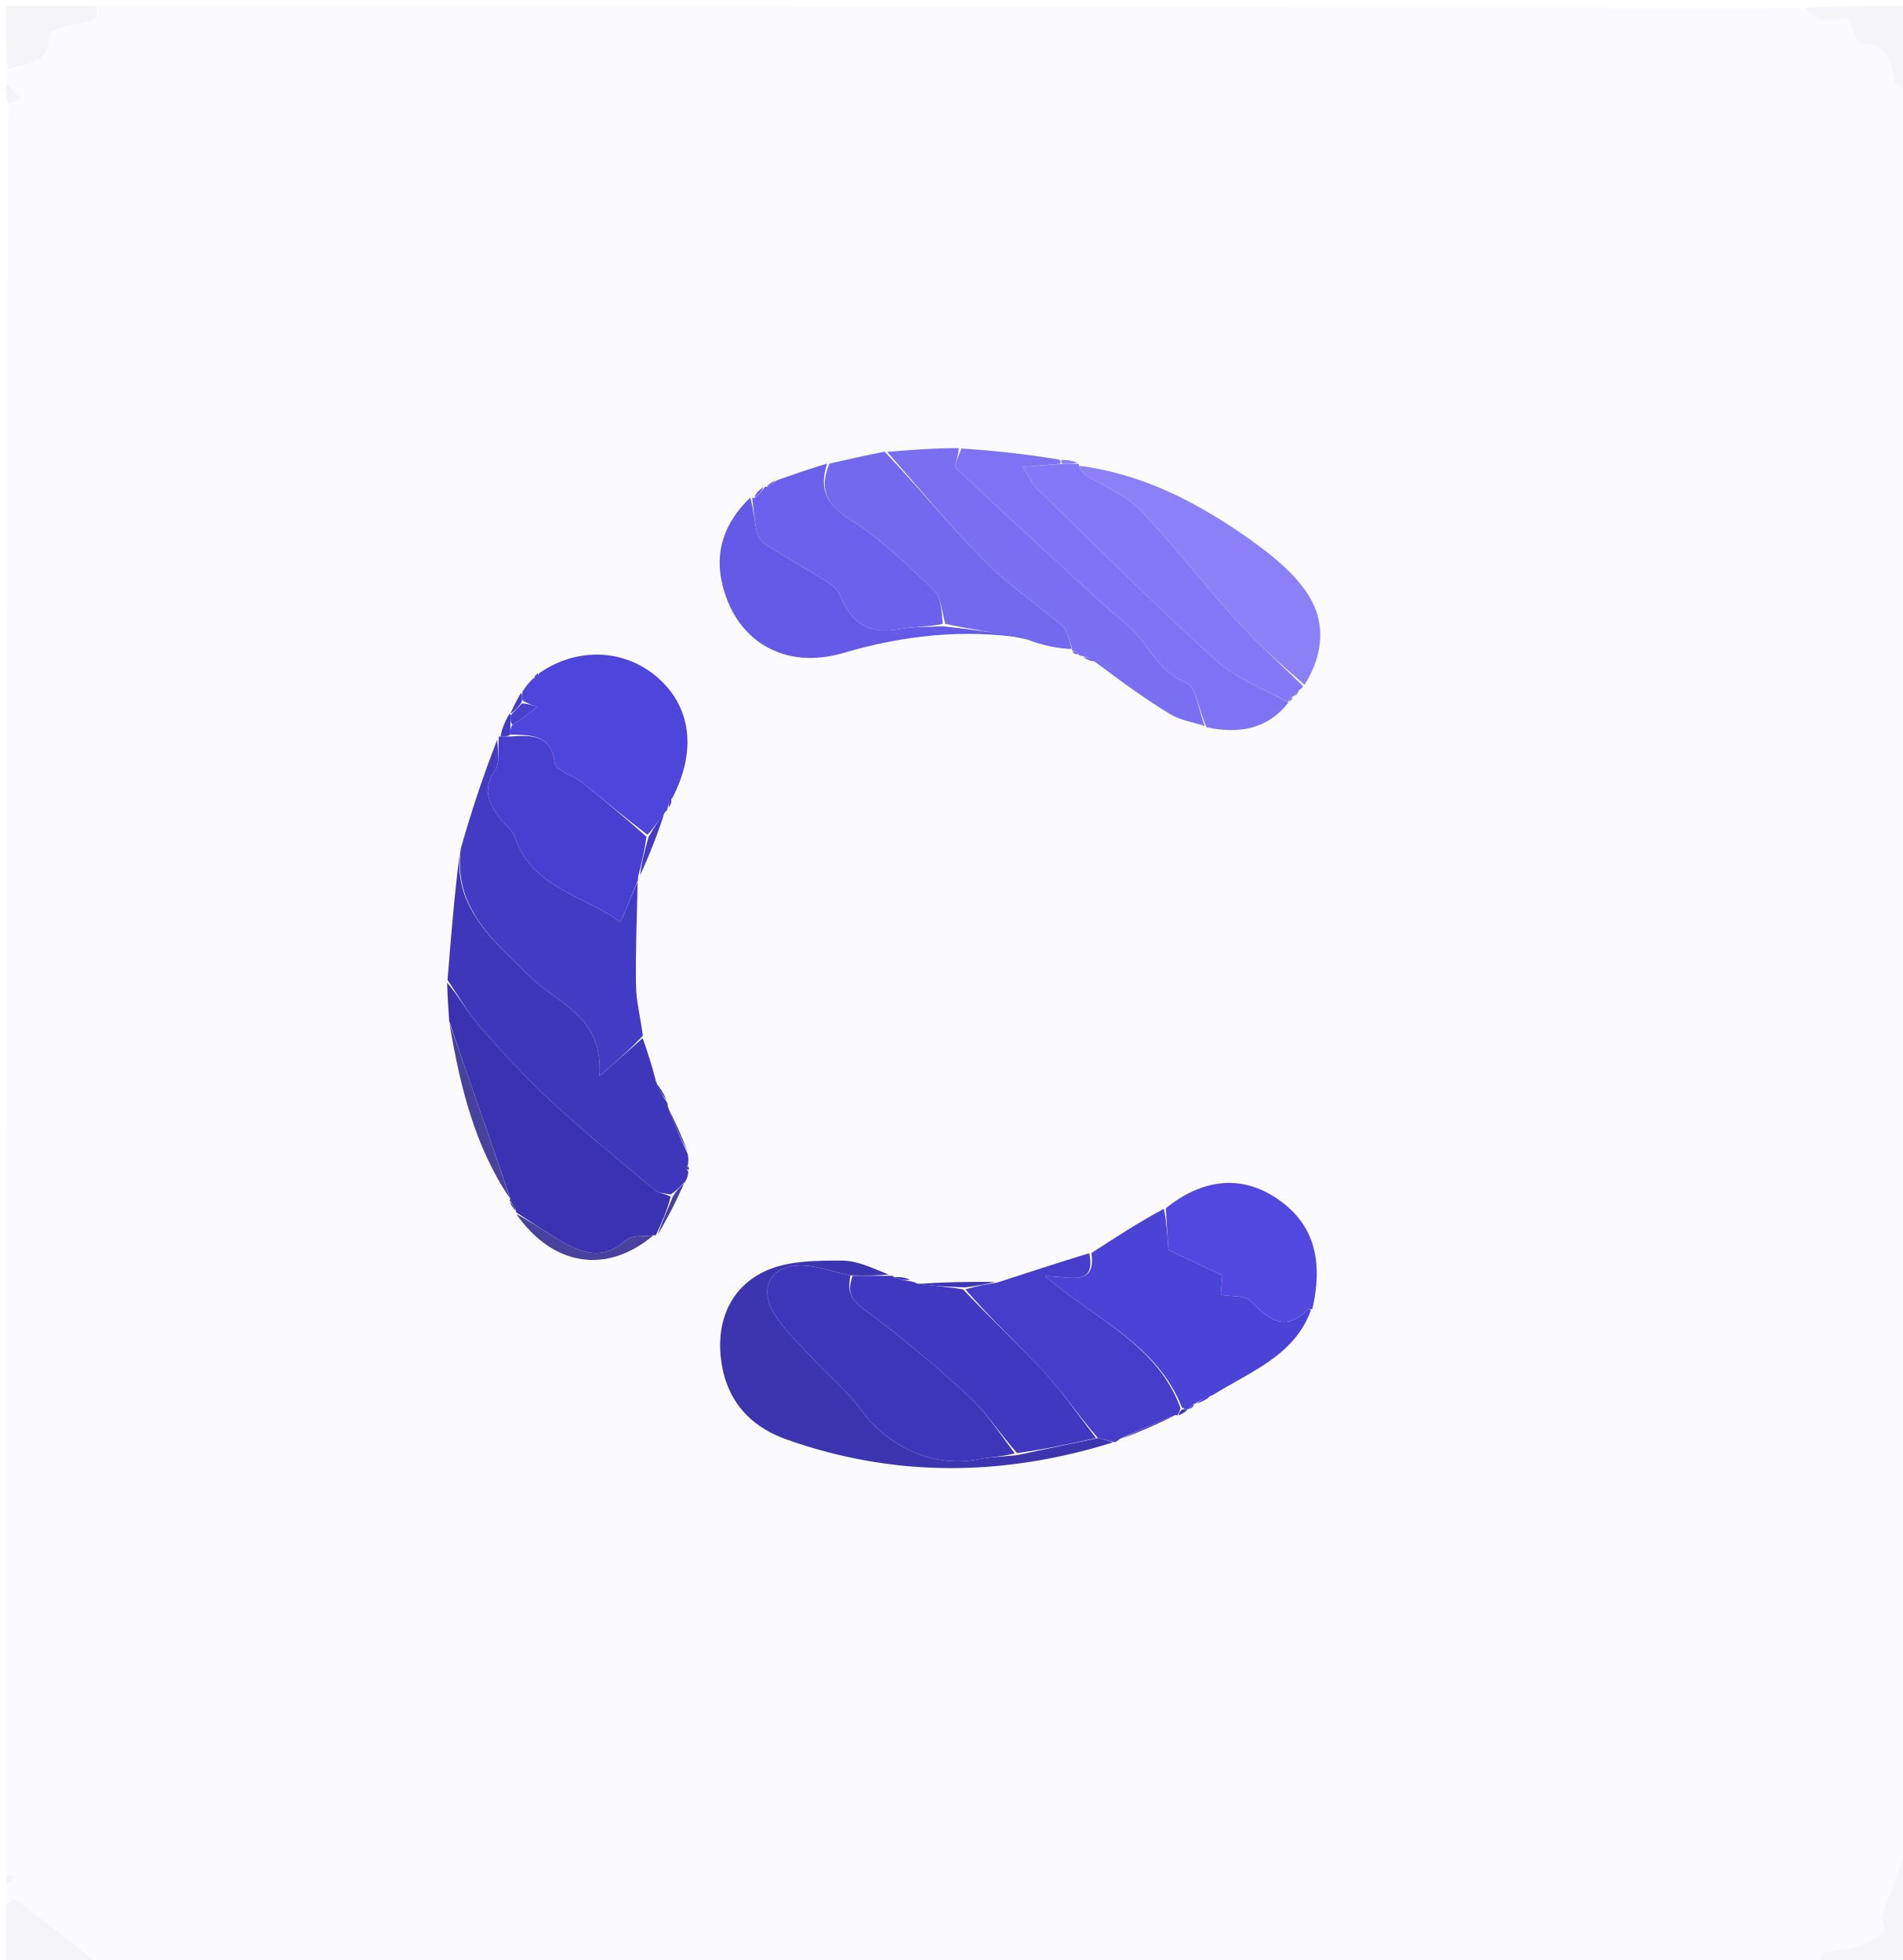
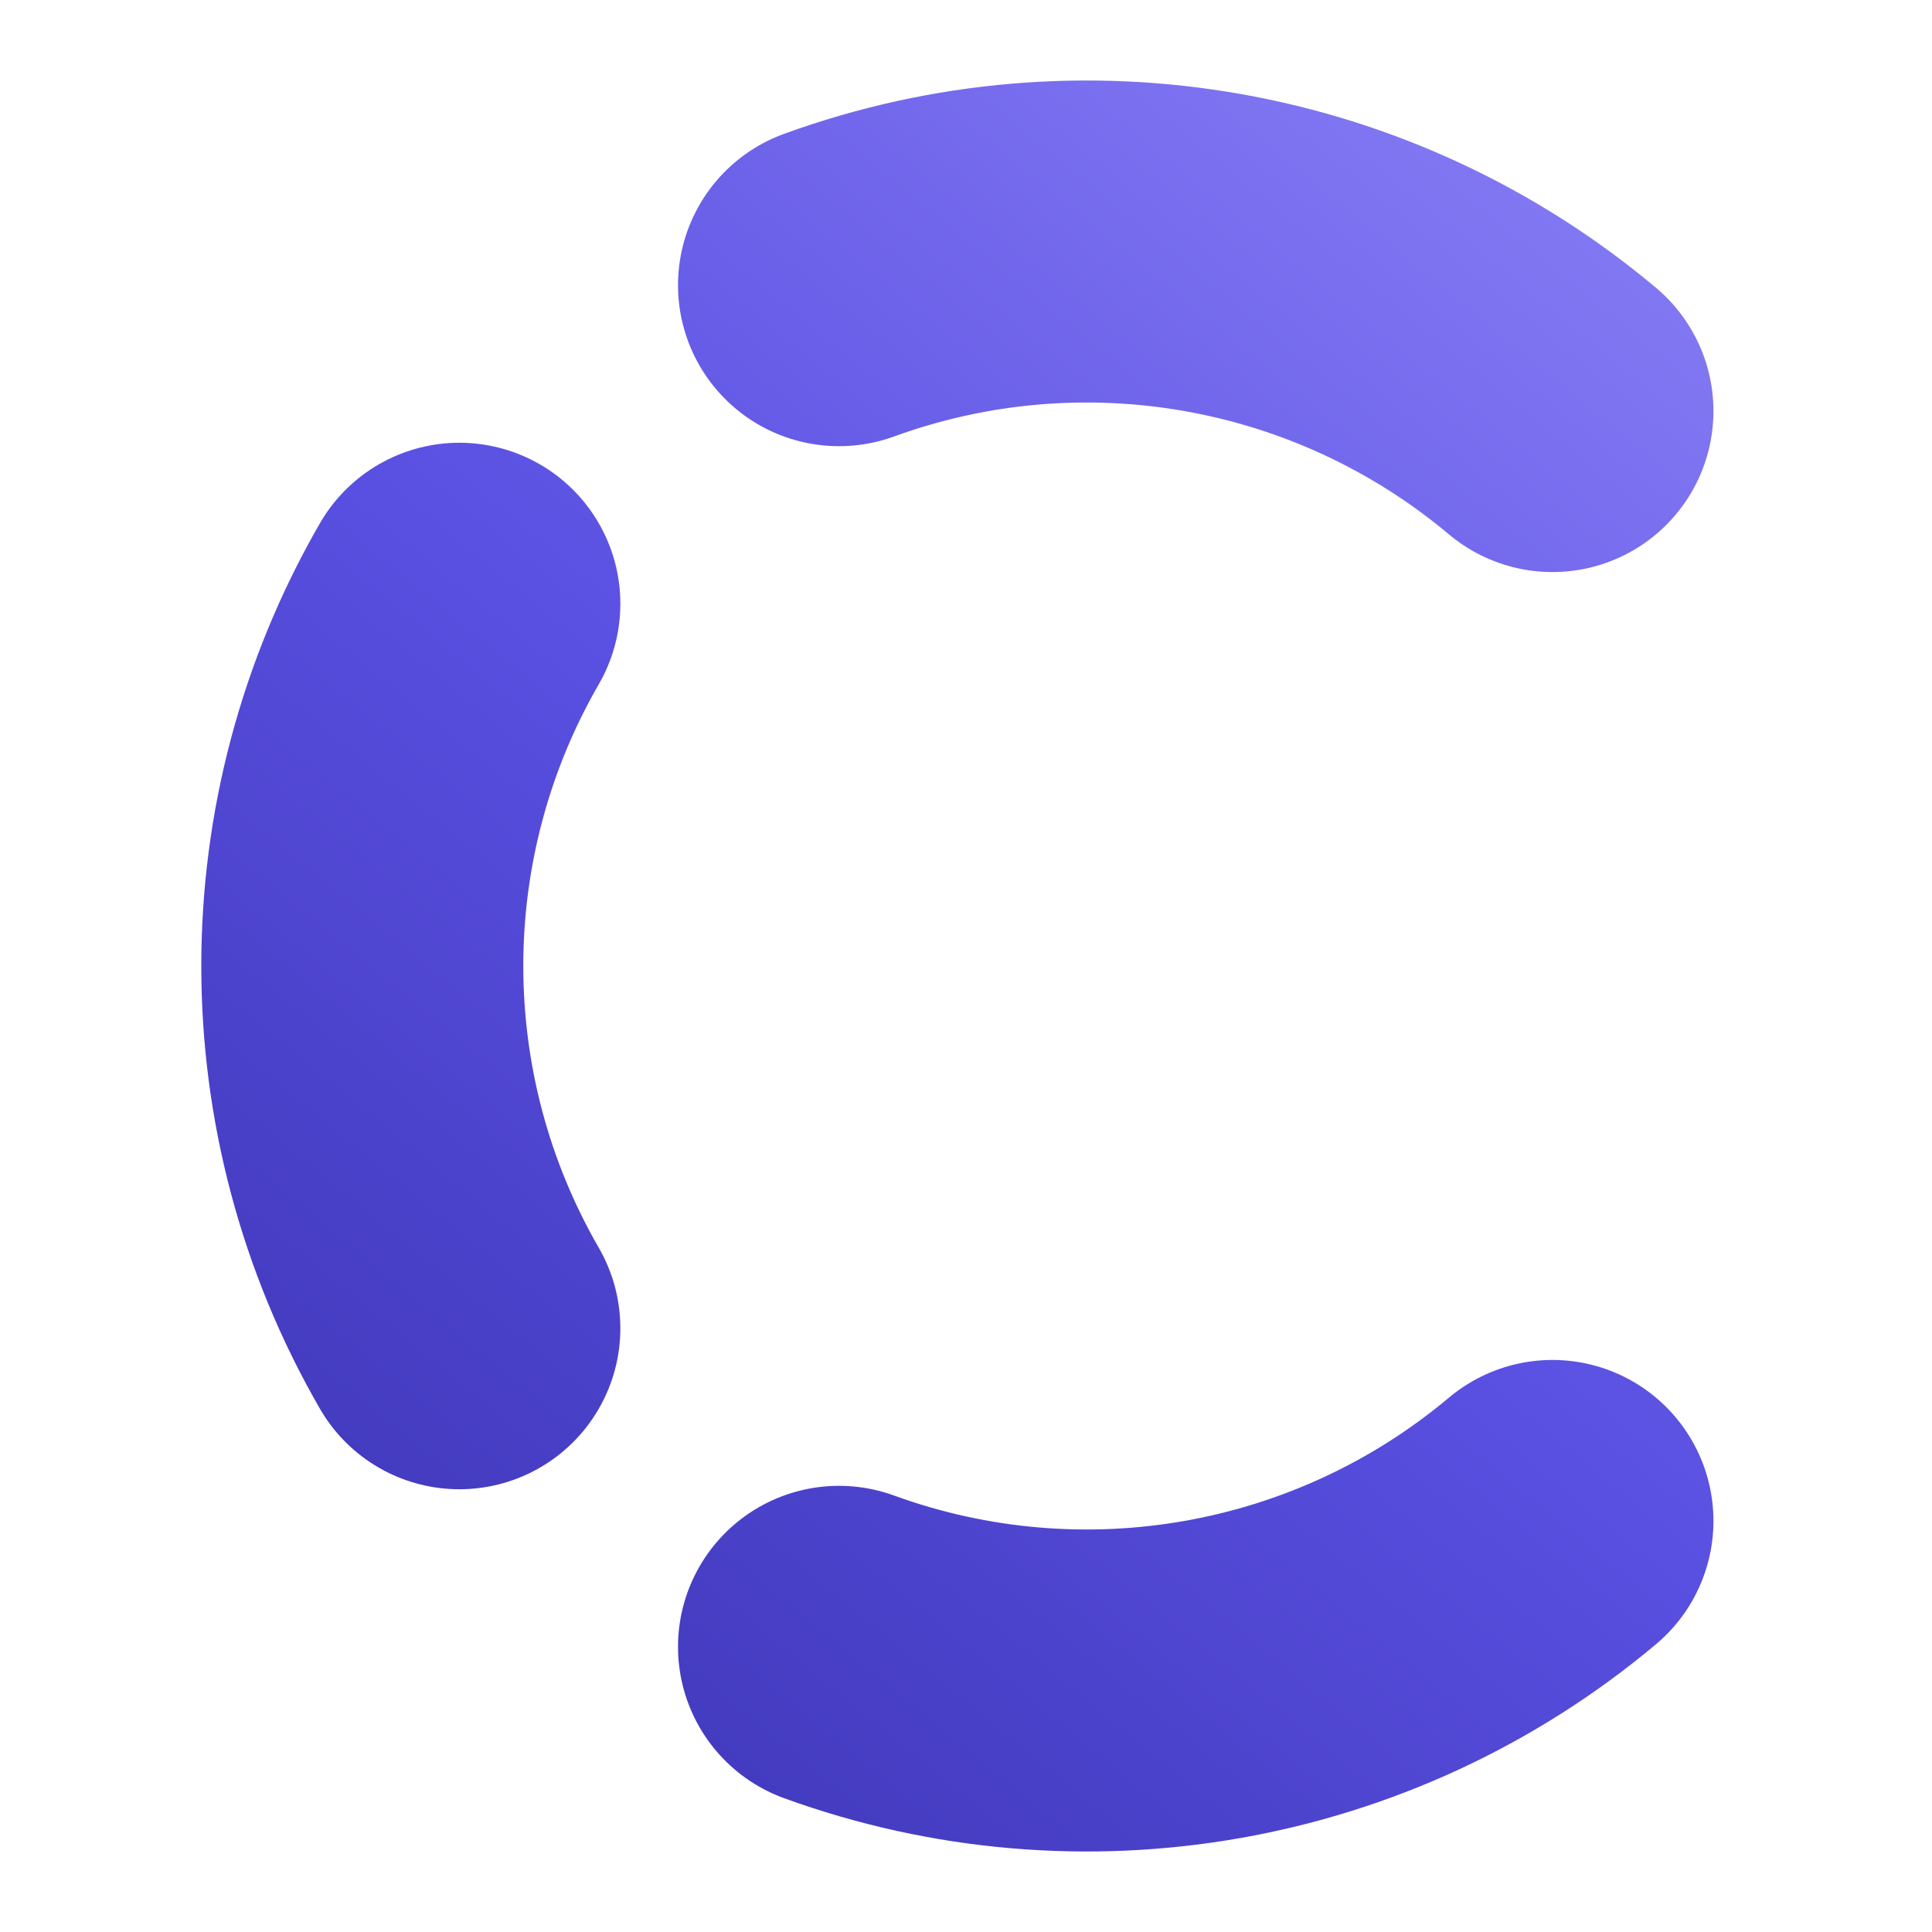
- <svg xmlns="http://www.w3.org/2000/svg" version="1.1" id="Layer_1" x="0px" y="0px" width="328" viewBox="0 0 328 338" enable-background="new 0 0 328 338" xml:space="preserve" height="338">
-   <path fill="#FBFAFF" opacity="1" stroke="none" d=" M1,323   C1,221.646 1,120.292 1.349,18.464   C2.341,17.644 2.984,17.297 3.627,16.949   C2.751,15.966 1.876,14.983 1,14   C1,13.556 1,13.111 1.384,12.288   C4.725,10.908 8.571,11.115 8.399,6.147   C8.376,5.488 11.429,4.342 13.153,4.1   C15.249,3.806 17.266,3.998 17,1   C114.688,1 212.375,1 310.541,1.384   C312.039,2.336 313.02,3.281 314.086,3.388   C315.806,3.561 317.582,3.183 318.632,3.096   C319.552,5.087 320.184,7.566 320.775,7.556   C325.346,7.48 326.024,10.423 326.607,13.894   C326.743,14.707 328.168,15.304 329,16   C329,116.688 329,217.375 328.699,318.569   C327.837,320.902 327.326,322.746 326.698,324.548   C326.083,326.312 325.348,328.034 324.254,330.825   C326.08,333.032 323.545,334.503 320.78,335.498   C318.81,336.207 316.576,336.158 314.563,336.783   C313.879,336.996 313.512,338.232 313,339   C215.979,339 118.958,339 21.453,338.749   C20.811,338.233 20.652,337.968 20.494,337.704   C20.329,338.136 20.165,338.568 20,339   C19.25,339 18.5,339 17.322,338.654   C12.159,334.724 7.425,331.141 2.503,327.416   C2.468,327.43 1.734,327.715 1,328   C1,327.25 1,326.5 1.299,325.337   C1.917,324.516 2.237,324.107 2.556,323.699   C2.037,323.466 1.519,323.233 1,323  M223.024,120.013   C223.024,120.013 223.053,120.093 223.601,119.923   C223.78,119.593 223.959,119.263 224.514,118.705   C224.514,118.705 224.676,118.296 225.211,117.905   C228.413,112.56 228.618,106.839 225.148,101.926   C222.553,98.252 218.719,95.26 214.968,92.633   C206.205,86.498 196.772,81.664 185.999,79.999   C185.999,79.999 186.023,79.98 185.546,79.527   C184.693,79.396 183.84,79.265 182.2,78.911   C176.789,78.303 171.379,77.694 165.061,76.948   C161.028,77.272 156.995,77.596 152.138,77.862   C149.095,78.555 146.053,79.248 142.235,79.925   C139.476,80.889 136.716,81.852 133.355,82.906   C132.883,83.251 132.411,83.596 132,83.959   C132,83.959 131.939,83.925 131.333,84.027   C130.799,84.589 130.264,85.15 129.739,85.924   C129.739,85.924 129.685,85.719 129.045,85.875   C124.878,90.148 123.108,95.169 124.612,101.051   C127.082,110.72 135.41,115.561 145.455,112.596   C155.864,109.524 166.271,108.449 177.549,110.867   C179.939,111.349 182.329,111.83 184.854,112.276   C184.854,112.276 184.824,112.14 184.952,112.691   C185.305,112.799 185.657,112.907 186.246,113.192   C186.246,113.192 186.532,113.117 186.999,113.629   C187.643,113.863 188.287,114.097 189.346,114.852   C193.49,117.65 197.549,120.587 201.817,123.179   C203.554,124.233 205.744,124.539 208.395,125.663   C213.787,126.62 218.564,125.697 222.131,121.098   C222.131,121.098 222.057,121.099 222.583,120.965   C222.754,120.661 222.926,120.358 223.024,120.013  M205.523,242.914   C205.709,242.612 205.894,242.31 206.01,242.018   C206.01,242.018 206.054,242.074 206.707,242.005   C207.46,241.631 208.213,241.257 209.65,240.787   C215.668,236.477 223.165,233.804 226.544,225.49   C228.372,216.726 226.176,210.531 219.79,206.431   C213.941,202.676 207.402,203.223 200.346,208.177   C196.296,210.813 192.246,213.448 187.432,216.134   C182.275,217.812 177.118,219.49 171.095,220.956   C166.743,221.026 162.39,221.097 157.579,221.013   C157.579,221.013 157.097,220.977 156.744,220.366   C155.827,220.251 154.91,220.137 153.986,219.995   C153.986,219.995 153.964,220.017 153.378,219.585   C150.664,218.807 147.952,217.4 145.237,217.394   C140.893,217.385 136.149,217.383 132.293,219.046   C126.274,221.642 123.632,227.343 124.255,233.833   C124.927,240.836 128.743,245.795 135.611,248.231   C154.344,254.876 173.112,254.599 192.589,248.653   C192.733,248.49 192.877,248.327 193.681,248.139   C196.817,246.775 199.953,245.41 203.018,244.022   C203.018,244.022 203.024,244.097 203.62,244.014   C204.092,243.677 204.565,243.341 205,242.989   C205,242.989 204.994,243.03 205.523,242.914  M87.48,123.393   C86.983,124.594 86.487,125.795 86,127   C86,127 85.995,126.988 85.461,127.443   C83.371,133.644 81.282,139.846 78.949,146.809   C78.355,154.208 77.76,161.607 77.027,169.896   C77.171,171.97 77.315,174.044 77.56,176.868   C79.34,187.52 81.955,197.886 87.974,207.031   C87.974,207.031 87.893,207.032 87.937,207.639   C88.28,208.113 88.624,208.586 89.005,209.012   C89.005,209.012 88.946,209.025 89.09,209.695   C95.415,218.463 104.688,219.76 113.014,213.006   C113.014,213.006 113.046,213.082 113.691,212.886   C115.195,209.926 116.699,206.965 118.611,203.399   C118.634,202.919 118.657,202.438 118.843,201.502   C118.843,201.502 118.698,201.041 118.833,200.356   C118.749,199.904 118.666,199.452 118.621,198.291   C117.466,195.727 116.31,193.163 115.17,190.249   C115.17,190.249 114.935,189.989 114.913,189.32   C114.335,188.378 113.756,187.436 113.123,185.782   C112.358,183.53 111.592,181.279 110.866,178.196   C110.444,175.449 109.706,172.706 109.663,169.954   C109.57,163.979 109.831,158 110.027,151.581   C110.027,151.581 110.042,151.134 110.683,150.808   C112.08,147.207 113.476,143.607 115.122,139.761   C115.122,139.761 115.093,139.412 115.597,139.033   C115.711,138.637 115.826,138.24 116.462,137.371   C120.264,129.199 119.058,121.616 113.166,116.647   C107.491,111.861 99.397,111.627 92.479,116.119   C92.306,116.412 92.132,116.705 91.393,117.268   C90.953,117.944 90.512,118.62 89.586,119.681   C89.059,120.789 88.531,121.897 87.48,123.393  M321.247,332.173   C321.413,332.119 321.579,332.064 321.744,332.009   C321.578,331.956 321.411,331.902 321.247,332.173  z" />
-   <path fill="#F6F5F8" opacity="1" stroke="none" d=" M329,15.527   C328.168,15.304 326.743,14.707 326.607,13.894   C326.024,10.423 325.346,7.48 320.775,7.556   C320.184,7.566 319.552,5.087 318.632,3.096   C317.582,3.183 315.806,3.561 314.086,3.388   C313.02,3.281 312.039,2.336 311.01,1.384   C316.918,1 322.836,1 329,1   C329,5.682 329,10.368 329,15.527  z" />
-   <path fill="#F6F5F8" opacity="1" stroke="none" d=" M313.471,339   C313.512,338.232 313.879,336.996 314.563,336.783   C316.576,336.158 318.81,336.207 320.78,335.498   C323.545,334.503 326.08,333.032 324.254,330.825   C325.348,328.034 326.083,326.312 326.698,324.548   C327.326,322.746 327.837,320.902 328.699,319.038   C329,325.584 329,332.167 329,339   C323.984,339 318.963,339 313.471,339  z" />
-   <path fill="#F5F4F7" opacity="1" stroke="none" d=" M1,328.483   C1.734,327.715 2.468,327.43 2.503,327.416   C7.425,331.141 12.159,334.724 16.947,338.654   C11.76,339 6.521,339 1,339   C1,335.66 1,332.313 1,328.483  z" />
-   <path fill="#F5F4F7" opacity="1" stroke="none" d=" M16.529,1   C17.266,3.998 15.249,3.806 13.153,4.1   C11.429,4.342 8.376,5.488 8.399,6.147   C8.571,11.115 4.725,10.908 1.384,11.955   C1,8.395 1,4.789 1,1   C6.018,1 11.038,1 16.529,1  z" />
-   <path fill="#F5F4F7" opacity="1" stroke="none" d=" M1,14.4   C1.876,14.983 2.751,15.966 3.627,16.949   C2.984,17.297 2.341,17.644 1.349,17.996   C1,16.933 1,15.867 1,14.4  z" />
-   <path fill="#F5F4F7" opacity="1" stroke="none" d=" M1,323.333   C1.519,323.233 2.037,323.466 2.556,323.699   C2.237,324.107 1.917,324.516 1.299,324.962   C1,324.556 1,324.111 1,323.333  z" />
-   <path fill="#F5F4F7" opacity="1" stroke="none" d=" M20.25,339   C20.165,338.568 20.329,338.136 20.494,337.704   C20.652,337.968 20.811,338.233 20.985,338.749   C21,339 20.5,339 20.25,339  z" />
-   <path fill="#3E36BB" opacity="1" stroke="none" d=" M118.679,201.958   C118.657,202.438 118.634,202.919 118.159,203.767   C117.141,204.756 116.575,205.376 115.643,205.993   C114.495,205.762 113.53,205.752 112.959,205.274   C106.997,200.28 100.944,195.379 95.231,190.11   C90.875,186.093 86.836,181.705 82.922,177.248   C80.725,174.746 79.067,171.769 77.166,169.006   C77.76,161.607 78.355,154.208 79.321,146.737   C78.113,156.808 85.449,162.474 91.354,168.389   C96.141,173.184 104.045,175.132 103.374,185.574   C106.764,182.596 108.795,180.812 110.826,179.027   C111.592,181.279 112.358,183.53 113.115,186.496   C113.715,188.137 114.325,189.063 114.935,189.989   C114.935,189.989 115.17,190.249 115.141,190.819   C116.268,193.925 117.425,196.463 118.582,199   C118.666,199.452 118.749,199.904 118.644,200.788   C118.289,201.523 118.364,201.77 118.679,201.958  z" />
-   <path fill="#443BC4" opacity="1" stroke="none" d=" M110.846,178.611   C108.795,180.812 106.764,182.596 103.374,185.574   C104.045,175.132 96.141,173.184 91.354,168.389   C85.449,162.474 78.113,156.808 79.443,146.356   C81.282,139.846 83.371,133.644 85.728,127.571   C85.822,129.426 86.23,131.557 85.365,132.802   C83.05,136.131 84.323,138.663 86.343,141.275   C87.142,142.308 88.367,143.171 88.767,144.329   C91.85,153.255 100.698,154.374 106.992,159.026   C108.189,156.19 109.068,154.106 109.948,152.022   C109.831,158 109.57,163.979 109.663,169.954   C109.706,172.706 110.444,175.449 110.846,178.611  z" />
-   <path fill="#3A32B1" opacity="1" stroke="none" d=" M77.096,169.451   C79.067,171.769 80.725,174.746 82.922,177.248   C86.836,181.705 90.875,186.093 95.231,190.11   C100.944,195.379 106.997,200.28 112.959,205.274   C113.53,205.752 114.495,205.762 115.639,206.36   C115.016,208.848 114.031,210.965 113.046,213.082   C113.046,213.082 113.014,213.006 112.636,213.012   C110.82,213.253 108.938,212.992 108.019,213.81   C103.517,217.824 99.505,215.755 95.444,213.236   C93.251,211.875 91.11,210.432 88.946,209.025   C88.946,209.025 89.005,209.012 88.982,208.723   C88.603,207.967 88.248,207.499 87.893,207.032   C87.893,207.032 87.974,207.031 87.976,206.679   C85.668,199.748 83.35,193.172 81.052,186.59   C79.836,183.106 78.655,179.61 77.459,176.119   C77.315,174.044 77.171,171.97 77.096,169.451  z" />
-   <path fill="#4B43D6" opacity="1" stroke="none" d=" M226.02,225.994   C223.165,233.804 215.668,236.477 209.092,240.598   C207.708,240.964 206.881,241.519 206.054,242.074   C206.054,242.074 206.01,242.018 205.81,242.121   C205.405,242.492 205.199,242.761 204.994,243.03   C204.994,243.03 205,242.989 204.756,243.002   C204.339,243 204.165,242.984 203.779,242.683   C199.511,231.846 189.118,227.672 180.179,220.073   C184.468,220.046 189.02,221.99 188.196,216.083   C192.246,213.448 196.296,210.813 200.682,208.449   C201.15,210.76 201.281,212.801 201.457,215.541   C203.741,216.62 207.141,218.227 210.785,219.948   C210.689,221.011 210.578,222.249 210.484,223.291   C212.397,223.636 214.633,223.36 215.599,224.338   C218.783,227.565 221.692,229.933 225.684,225.627   C225.796,225.749 225.908,225.872 226.02,225.994  z" />
-   <path fill="#4E45DA" opacity="1" stroke="none" d=" M90.071,119.296   C90.512,118.62 90.953,117.944 91.898,117.036   C92.685,116.623 92.888,116.377 93.009,116.064   C99.397,111.627 107.491,111.861 113.166,116.647   C119.058,121.616 120.264,129.199 115.988,137.511   C115.374,138.238 115.233,138.825 115.093,139.412   C115.093,139.412 115.122,139.761 114.697,140.039   C113.511,141.543 112.75,142.769 111.646,143.961   C107.642,140.911 104.017,137.852 100.306,134.901   C98.779,133.686 95.838,132.878 95.656,131.588   C94.933,126.446 91.532,126.843 88,126.667   C88.003,125.89 88.005,125.447 88.374,124.996   C90.021,123.968 91.3,122.946 92.579,121.925   C91.724,121.615 90.869,121.306 90.008,120.713   C90.025,120.051 90.048,119.674 90.071,119.296  z" />
-   <path fill="#3D35AF" opacity="1" stroke="none" d=" M191.943,248.733   C173.112,254.599 154.344,254.876 135.611,248.231   C128.743,245.795 124.927,240.836 124.255,233.833   C123.632,227.343 126.274,221.642 132.293,219.046   C136.149,217.383 140.893,217.385 145.237,217.394   C147.952,217.4 150.664,218.807 153.237,219.785   C151.065,219.993 149.035,220.001 146.631,219.936   C143.304,219.272 140.3,218.015 137.412,218.242   C132.713,218.612 130.962,222.262 133.4,226.364   C135.047,229.138 137.526,231.438 139.743,233.848   C142.624,236.981 145.984,239.744 148.478,243.149   C153.232,249.641 161.123,253.174 168.644,251.655   C170.727,251.235 172.887,251.194 175.411,250.932   C180.206,249.922 184.602,248.96 189.315,247.998   C190.403,248.243 191.173,248.488 191.943,248.733  z" />
-   <path fill="#7A6FF1" opacity="1" stroke="none" d=" M152.963,77.92   C156.995,77.596 161.028,77.272 165.316,77.276   C165.303,78.662 164.463,80.315 164.853,80.689   C170.903,86.499 177.1,92.157 183.288,97.822   C186.898,101.127 190.421,104.547 194.224,107.617   C197.953,110.626 199.368,115.738 204.516,117.703   C206.281,118.376 206.697,122.589 207.728,125.185   C205.744,124.539 203.554,124.233 201.817,123.179   C197.549,120.587 193.49,117.65 188.982,114.256   C187.922,113.479 187.227,113.298 186.532,113.117   C186.532,113.117 186.246,113.192 185.997,112.879   C185.44,112.424 185.132,112.282 184.824,112.14   C184.824,112.14 184.854,112.276 184.854,111.905   C184.324,110.335 184.106,108.778 183.211,108   C178.799,104.165 173.849,100.89 169.763,96.752   C163.859,90.775 158.534,84.226 152.963,77.92  z" />
-   <path fill="#4138C2" opacity="1" stroke="none" d=" M147.006,220.009   C149.035,220.001 151.065,219.993 153.53,220.002   C153.964,220.017 153.986,219.995 154.207,220.273   C155.317,220.693 156.207,220.835 157.097,220.977   C157.097,220.977 157.579,221.013 158.108,221.343   C161.094,221.787 163.551,221.901 166.061,222.358   C170.832,227.391 175.715,231.93 180.213,236.824   C183.41,240.301 186.088,244.256 188.998,247.998   C184.602,248.96 180.206,249.922 175.368,250.587   C172.295,247.073 169.995,243.494 166.961,240.718   C161.164,235.416 155.147,230.298 148.807,225.671   C146.312,223.85 146.228,222.336 147.006,220.009  z" />
-   <path fill="#463DCB" opacity="1" stroke="none" d=" M189.315,247.998   C186.088,244.256 183.41,240.301 180.213,236.824   C175.715,231.93 170.832,227.391 166.456,222.354   C168.519,221.728 170.24,221.448 171.961,221.168   C177.118,219.49 182.275,217.812 187.814,216.109   C189.02,221.99 184.468,220.046 180.179,220.073   C189.118,227.672 199.511,231.846 203.557,242.813   C203.373,243.518 203.199,243.807 203.024,244.097   C203.024,244.097 203.018,244.022 202.646,244.024   C199.19,245.405 196.105,246.785 193.021,248.164   C192.877,248.327 192.733,248.49 192.266,248.693   C191.173,248.488 190.403,248.243 189.315,247.998  z" />
-   <path fill="#7E73F3" opacity="1" stroke="none" d=" M208.062,125.424   C206.697,122.589 206.281,118.376 204.516,117.703   C199.368,115.738 197.953,110.626 194.224,107.617   C190.421,104.547 186.898,101.127 183.288,97.822   C177.1,92.157 170.903,86.499 164.853,80.689   C164.463,80.315 165.303,78.662 165.769,77.345   C171.379,77.694 176.789,78.303 182.597,79.237   C182.994,79.562 182.997,79.992 182.582,79.994   C180.489,80.154 178.812,80.311 176.37,80.54   C177.523,82.344 177.964,83.43 178.734,84.179   C188.967,94.14 199.048,104.272 209.625,113.856   C213.133,117.034 217.946,118.77 222.162,121.165   C218.564,125.697 213.787,126.62 208.062,125.424  z" />
-   <path fill="#483FD0" opacity="1" stroke="none" d=" M87.999,127   C91.532,126.843 94.933,126.446 95.656,131.588   C95.838,132.878 98.779,133.686 100.306,134.901   C104.017,137.852 107.642,140.911 111.482,144.293   C111.122,146.818 110.582,148.976 110.042,151.134   C110.042,151.134 110.027,151.581 109.987,151.802   C109.068,154.106 108.189,156.19 106.992,159.026   C100.698,154.374 91.85,153.255 88.767,144.329   C88.367,143.171 87.142,142.308 86.343,141.275   C84.323,138.663 83.05,136.131 85.365,132.802   C86.23,131.557 85.822,129.426 85.995,127.344   C85.995,126.988 86,127 86.33,127   C87.107,127.001 87.553,127 87.999,127  z" />
-   <path fill="#8378F5" opacity="1" stroke="none" d=" M222.147,121.132   C217.946,118.77 213.133,117.034 209.625,113.856   C199.048,104.272 188.967,94.14 178.734,84.179   C177.964,83.43 177.523,82.344 176.37,80.54   C178.812,80.311 180.489,80.154 182.96,79.999   C184.51,79.995 185.267,79.987 186.023,79.98   C186.023,79.98 185.999,79.999 186.059,80.339   C186.415,81.06 186.634,81.559 187.016,81.801   C190.227,83.831 194.032,85.27 196.586,87.92   C202.451,94.008 207.584,100.795 213.262,107.073   C216.835,111.024 220.856,114.569 224.676,118.296   C224.676,118.296 224.514,118.705 224.082,118.948   C223.45,119.492 223.251,119.792 223.053,120.093   C223.053,120.093 223.024,120.013 222.821,120.132   C222.431,120.534 222.244,120.816 222.057,121.099   C222.057,121.099 222.131,121.098 222.147,121.132  z" />
-   <path fill="#7369EF" opacity="1" stroke="none" d=" M152.55,77.891   C158.534,84.226 163.859,90.775 169.763,96.752   C173.849,100.89 178.799,104.165 183.211,108   C184.106,108.778 184.324,110.335 184.786,111.922   C182.329,111.83 179.939,111.349 177.063,110.278   C172.052,109.122 167.526,108.555 163,107.599   C162.374,105.371 162.275,102.982 161.029,101.793   C156.497,97.468 151.948,92.963 146.695,89.655   C142.456,86.985 141.191,84.348 143.011,79.94   C146.053,79.248 149.095,78.555 152.55,77.891  z" />
-   <path fill="#8B80F6" opacity="1" stroke="none" d=" M224.943,118.101   C220.856,114.569 216.835,111.024 213.262,107.073   C207.584,100.795 202.451,94.008 196.586,87.92   C194.032,85.27 190.227,83.831 187.016,81.801   C186.634,81.559 186.415,81.06 186.069,80.326   C196.772,81.664 206.205,86.498 214.968,92.633   C218.719,95.26 222.553,98.252 225.148,101.926   C228.618,106.839 228.413,112.56 224.943,118.101  z" />
-   <path fill="#5248DF" opacity="1" stroke="none" d=" M226.282,225.742   C225.908,225.872 225.796,225.749 225.684,225.627   C221.692,229.933 218.783,227.565 215.599,224.338   C214.633,223.36 212.397,223.636 210.484,223.291   C210.578,222.249 210.689,221.011 210.785,219.948   C207.141,218.227 203.741,216.62 201.457,215.541   C201.281,212.801 201.15,210.76 201.014,208.361   C207.402,203.223 213.941,202.676 219.79,206.431   C226.176,210.531 228.372,216.726 226.282,225.742  z" />
-   <path fill="#6B61EC" opacity="1" stroke="none" d=" M142.623,79.933   C141.191,84.348 142.456,86.985 146.695,89.655   C151.948,92.963 156.497,97.468 161.029,101.793   C162.275,102.982 162.374,105.371 162.554,107.604   C159.813,108.14 157.474,108.05 155.23,108.469   C150.031,109.438 146.866,107.698 144.87,102.689   C144.494,101.746 143.509,100.909 142.605,100.34   C139.158,98.17 135.599,96.179 132.157,94.003   C131.428,93.543 130.698,92.655 130.517,91.843   C130.07,89.839 129.941,87.765 129.685,85.719   C129.685,85.719 129.739,85.924 130.084,85.88   C130.932,85.199 131.436,84.562 131.939,83.925   C131.939,83.925 132,83.959 132.286,83.939   C133.034,83.551 133.495,83.183 133.957,82.815   C136.716,81.852 139.476,80.889 142.623,79.933  z" />
-   <path fill="#645AE7" opacity="1" stroke="none" d=" M129.365,85.797   C129.941,87.765 130.07,89.839 130.517,91.843   C130.698,92.655 131.428,93.543 132.157,94.003   C135.599,96.179 139.158,98.17 142.605,100.34   C143.509,100.909 144.494,101.746 144.87,102.689   C146.866,107.698 150.031,109.438 155.23,108.469   C157.474,108.05 159.813,108.14 162.555,107.994   C167.526,108.555 172.052,109.122 176.769,110.052   C166.271,108.449 155.864,109.524 145.455,112.596   C135.41,115.561 127.082,110.72 124.612,101.051   C123.108,95.169 124.878,90.148 129.365,85.797  z" />
-   <path fill="#49419E" opacity="1" stroke="none" d=" M77.509,176.494   C78.655,179.61 79.836,183.106 81.052,186.59   C83.35,193.172 85.668,199.748 87.954,206.713   C81.955,197.886 79.34,187.52 77.509,176.494  z" />
-   <path fill="#49419E" opacity="1" stroke="none" d=" M89.018,209.36   C91.11,210.432 93.251,211.875 95.444,213.236   C99.505,215.755 103.517,217.824 108.019,213.81   C108.938,212.992 110.82,213.253 112.67,213.034   C104.688,219.76 95.415,218.463 89.018,209.36  z" />
-   <path fill="#443BC4" opacity="1" stroke="none" d=" M110.363,150.971   C110.582,148.976 111.122,146.818 111.826,144.328   C112.75,142.769 113.511,141.543 114.572,140.162   C113.476,143.607 112.08,147.207 110.363,150.971  z" />
-   <path fill="#3D35AF" opacity="1" stroke="none" d=" M193.351,248.152   C196.105,246.785 199.19,245.405 202.682,244.036   C199.953,245.41 196.817,246.775 193.351,248.152  z" />
-   <path fill="#49419E" opacity="1" stroke="none" d=" M113.368,212.984   C114.031,210.965 115.016,208.848 116.005,206.364   C116.575,205.376 117.141,204.756 117.955,204.07   C116.699,206.965 115.195,209.926 113.368,212.984  z" />
-   <path fill="#3E36B9" opacity="1" stroke="none" d=" M171.528,221.062   C170.24,221.448 168.519,221.728 166.403,222.012   C163.551,221.901 161.094,221.787 158.337,221.42   C162.39,221.097 166.743,221.026 171.528,221.062  z" />
-   <path fill="#49419E" opacity="1" stroke="none" d=" M118.602,198.645   C117.425,196.463 116.268,193.925 115.133,190.994   C116.31,193.163 117.466,195.727 118.602,198.645  z" />
-   <path fill="#463DCB" opacity="1" stroke="none" d=" M206.381,242.039   C206.881,241.519 207.708,240.964 208.75,240.646   C208.213,241.257 207.46,241.631 206.381,242.039  z" />
-   <path fill="#443BC4" opacity="1" stroke="none" d=" M88,126.667   C87.553,127 87.107,127.001 86.326,126.998   C86.487,125.795 86.983,124.594 87.759,123.214   C88.039,123.035 88.073,123.067 88.046,123.389   C88.015,124.141 88.01,124.572 88.006,125.003   C88.005,125.447 88.003,125.89 88,126.667  z" />
-   <path fill="#443BC4" opacity="1" stroke="none" d=" M89.828,119.489   C90.048,119.674 90.025,120.051 89.962,121.029   C89.307,122.108 88.69,122.587 88.073,123.067   C88.073,123.067 88.039,123.035 88.022,123.02   C88.531,121.897 89.059,120.789 89.828,119.489  z" />
-   <path fill="#645AE7" opacity="1" stroke="none" d=" M131.636,83.976   C131.436,84.562 130.932,85.199 130.079,85.774   C130.264,85.15 130.799,84.589 131.636,83.976  z" />
-   <path fill="#49419E" opacity="1" stroke="none" d=" M114.924,189.654   C114.325,189.063 113.715,188.137 113.141,186.852   C113.756,187.436 114.335,188.378 114.924,189.654  z" />
-   <path fill="#8B80F6" opacity="1" stroke="none" d=" M185.785,79.753   C185.267,79.987 184.51,79.995 183.375,79.997   C182.997,79.992 182.994,79.562 182.991,79.348   C183.84,79.265 184.693,79.396 185.785,79.753  z" />
-   <path fill="#3D35AF" opacity="1" stroke="none" d=" M156.92,220.671   C156.207,220.835 155.317,220.693 154.211,220.286   C154.91,220.137 155.827,220.251 156.92,220.671  z" />
-   <path fill="#3D35AF" opacity="1" stroke="none" d=" M203.322,244.055   C203.199,243.807 203.373,243.518 203.769,243.098   C204.165,242.984 204.339,243 204.775,243.01   C204.565,243.341 204.092,243.677 203.322,244.055  z" />
-   <path fill="#7369EF" opacity="1" stroke="none" d=" M186.765,113.373   C187.227,113.298 187.922,113.479 188.774,113.996   C188.287,114.097 187.643,113.863 186.765,113.373  z" />
-   <path fill="#645AE7" opacity="1" stroke="none" d=" M133.656,82.861   C133.495,83.183 133.034,83.551 132.256,83.93   C132.411,83.596 132.883,83.251 133.656,82.861  z" />
-   <path fill="#F6F5F8" opacity="1" stroke="none" d=" M321.246,332.011   C321.411,331.902 321.578,331.956 321.744,332.009   C321.579,332.064 321.413,332.119 321.246,332.011  z" />
-   <path fill="#49419E" opacity="1" stroke="none" d=" M87.915,207.336   C88.248,207.499 88.603,207.967 88.963,208.747   C88.624,208.586 88.28,208.113 87.915,207.336  z" />
-   <path fill="#443BC4" opacity="1" stroke="none" d=" M115.345,139.223   C115.233,138.825 115.374,138.238 115.728,137.747   C115.826,138.24 115.711,138.637 115.345,139.223  z" />
-   <path fill="#3D35AF" opacity="1" stroke="none" d=" M205.259,242.972   C205.199,242.761 205.405,242.492 205.845,242.115   C205.894,242.31 205.709,242.612 205.259,242.972  z" />
-   <path fill="#7369EF" opacity="1" stroke="none" d=" M184.888,112.416   C185.132,112.282 185.44,112.424 185.879,112.791   C185.657,112.907 185.305,112.799 184.888,112.416  z" />
-   <path fill="#443BC4" opacity="1" stroke="none" d=" M92.744,116.092   C92.888,116.377 92.685,116.623 92.181,116.901   C92.132,116.705 92.306,116.412 92.744,116.092  z" />
-   <path fill="#49419E" opacity="1" stroke="none" d=" M118.761,201.73   C118.364,201.77 118.289,201.523 118.576,201.13   C118.698,201.041 118.843,201.502 118.761,201.73  z" />
-   <path fill="#7E73F3" opacity="1" stroke="none" d=" M223.327,120.008   C223.251,119.792 223.45,119.492 223.894,119.062   C223.959,119.263 223.78,119.593 223.327,120.008  z" />
-   <path fill="#7E73F3" opacity="1" stroke="none" d=" M222.32,121.032   C222.244,120.816 222.431,120.534 222.858,120.153   C222.926,120.358 222.754,120.661 222.32,121.032  z" />
-   <path fill="#483FD0" opacity="1" stroke="none" d=" M88.046,123.389   C88.69,122.587 89.307,122.108 89.969,121.313   C90.869,121.306 91.724,121.615 92.579,121.925   C91.3,122.946 90.021,123.968 88.374,124.996   C88.01,124.572 88.015,124.141 88.046,123.389  z" />
-   <path fill="#3E36B9" opacity="1" stroke="none" d=" M146.631,219.936   C146.228,222.336 146.312,223.85 148.807,225.671   C155.147,230.298 161.164,235.416 166.961,240.718   C169.995,243.494 172.295,247.073 174.968,250.634   C172.887,251.194 170.727,251.235 168.644,251.655   C161.123,253.174 153.232,249.641 148.478,243.149   C145.984,239.744 142.624,236.981 139.743,233.848   C137.526,231.438 135.047,229.138 133.4,226.364   C130.962,222.262 132.713,218.612 137.412,218.242   C140.3,218.015 143.304,219.272 146.631,219.936  z" />
+ <svg xmlns="http://www.w3.org/2000/svg" viewBox="0 0 192 192" width="192" height="192">
+   <defs>
+     <linearGradient id="g" gradientUnits="userSpaceOnUse" x1="172" y1="8" x2="28" y2="184">
+       <stop offset="0" stop-color="#8B80F6" />
+       <stop offset=".5" stop-color="#5A50E2" />
+       <stop offset="1" stop-color="#3A32B1" />
+     </linearGradient>
+   </defs>
+   <g fill="none" stroke="url(#g)" stroke-width="32" stroke-linecap="round">
+     <path d="M83.38 28.34A72 72 0 0 1 154.28 40.85" />
+     <path d="M45.65 132A72 72 0 0 1 45.65 60" />
+     <path d="M154.28 151.15A72 72 0 0 1 83.38 163.66" />
+   </g>
</svg>
